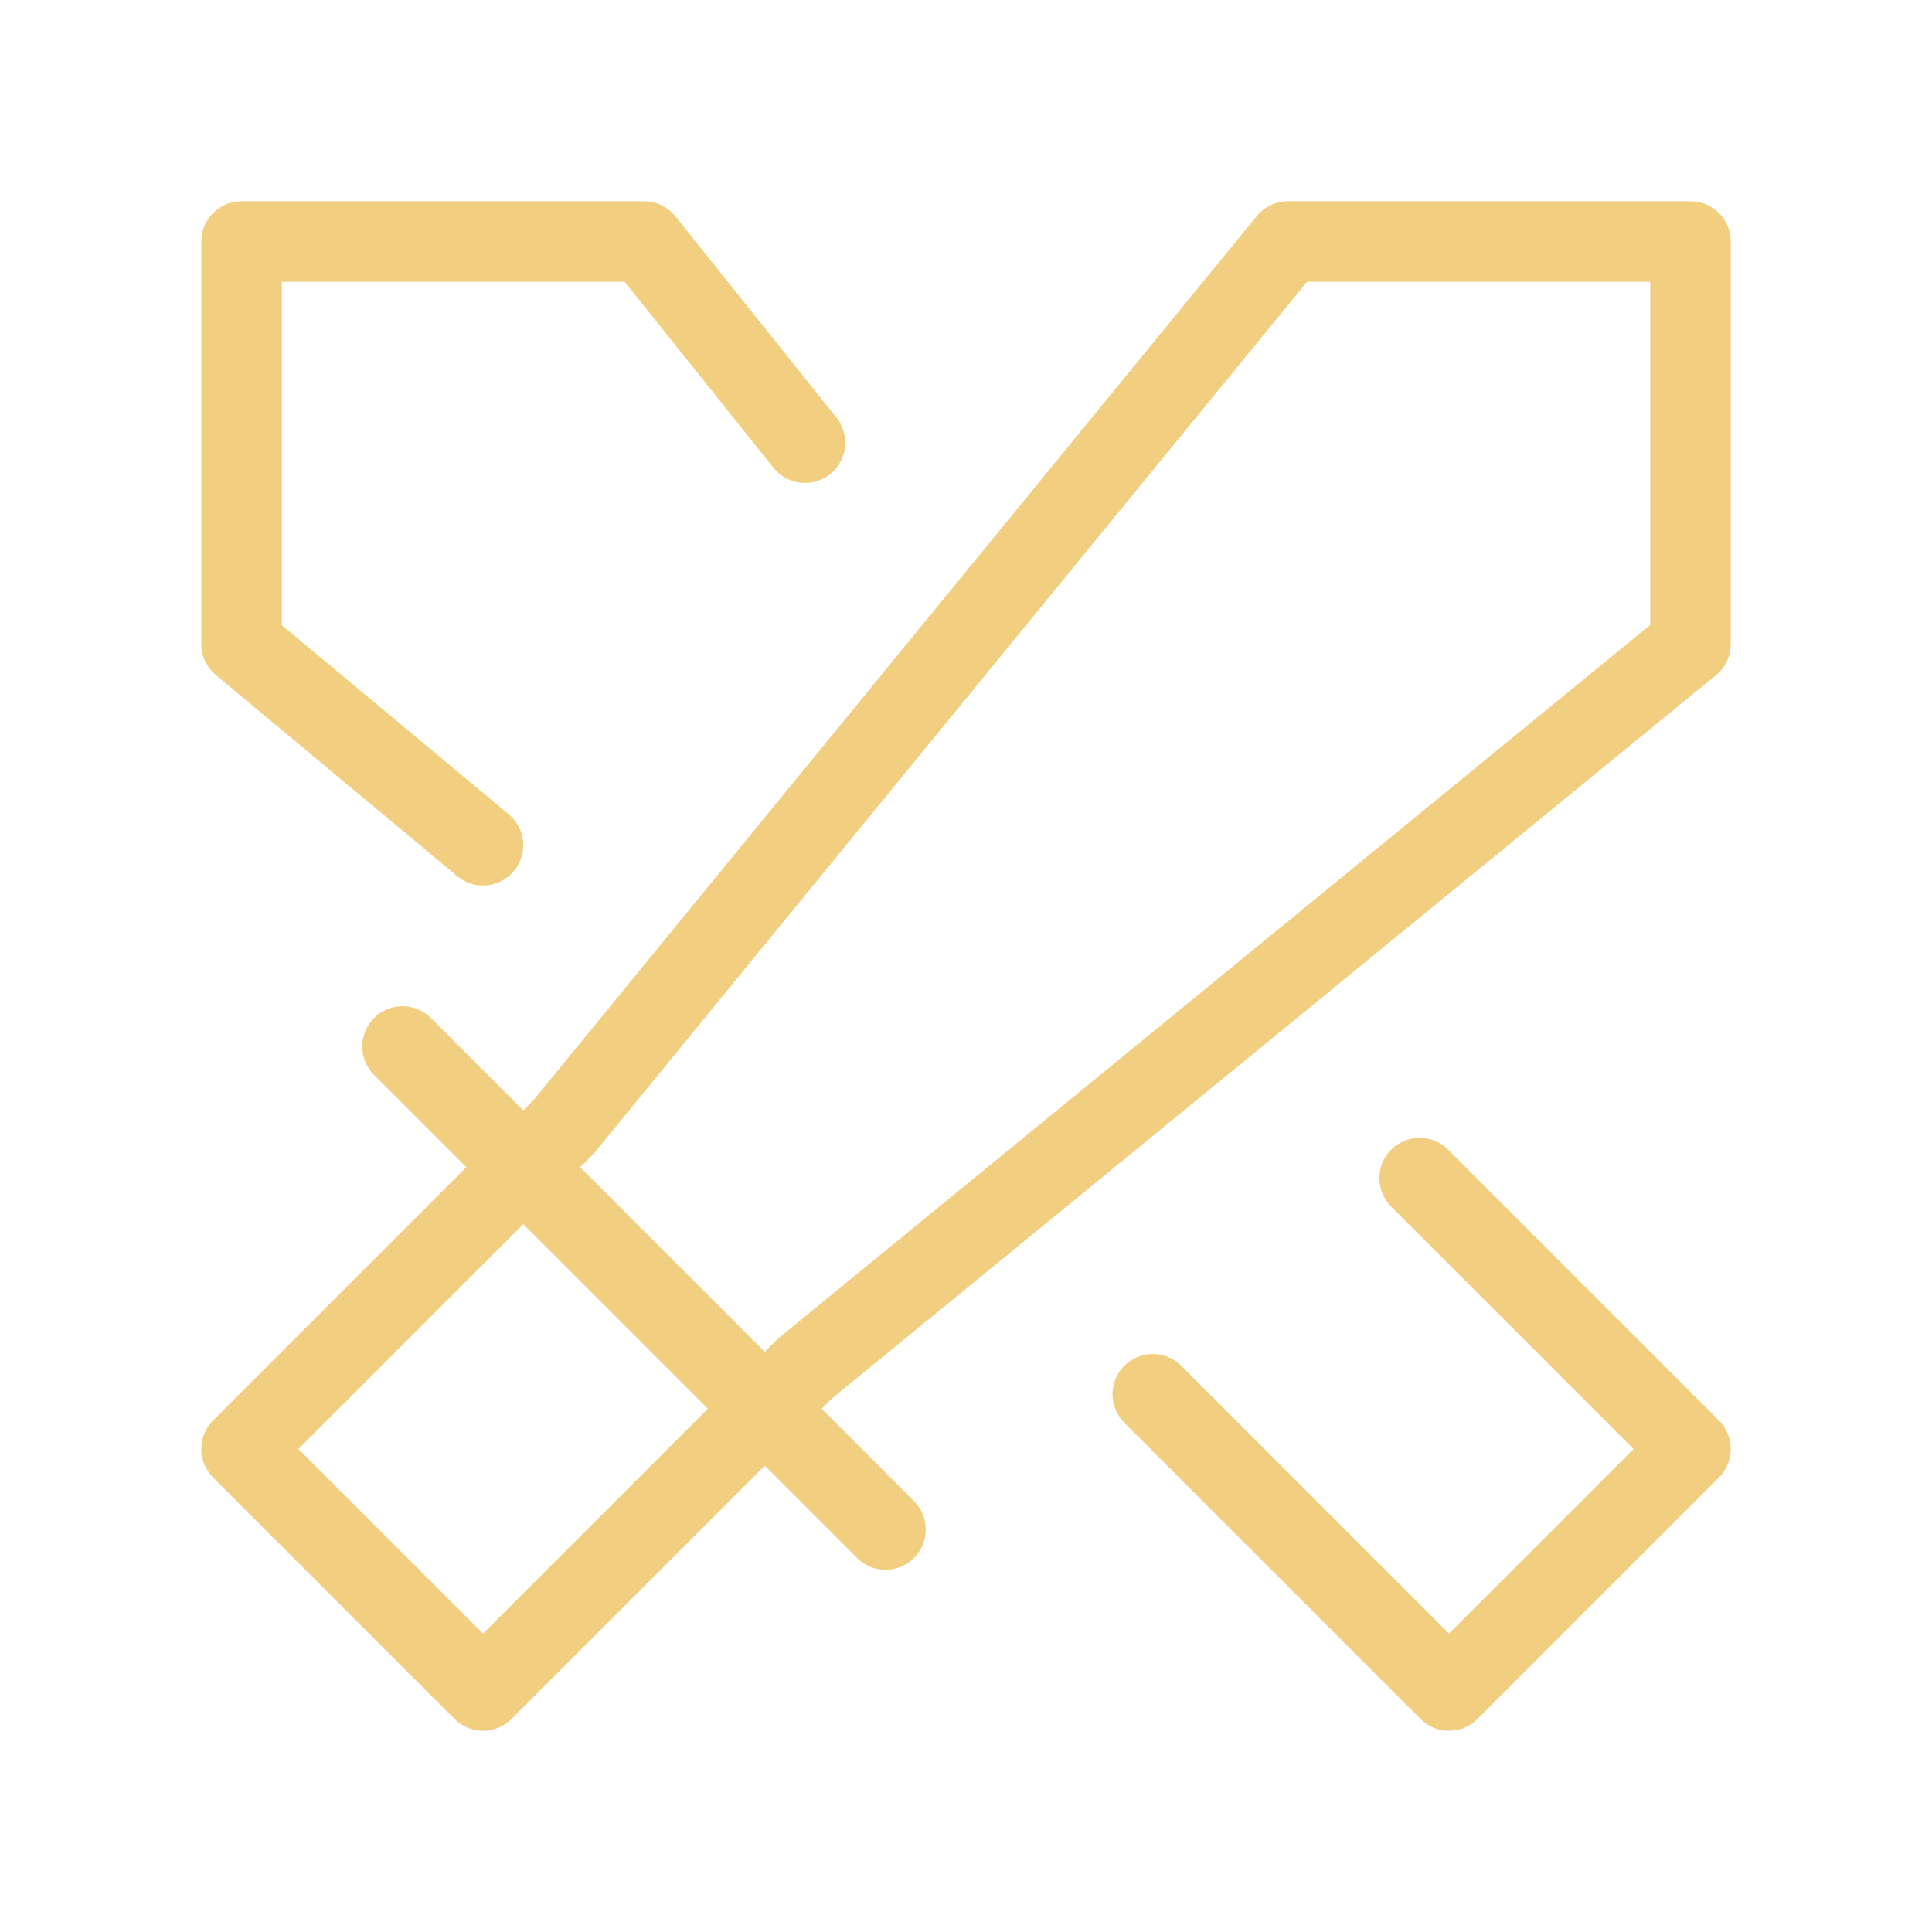
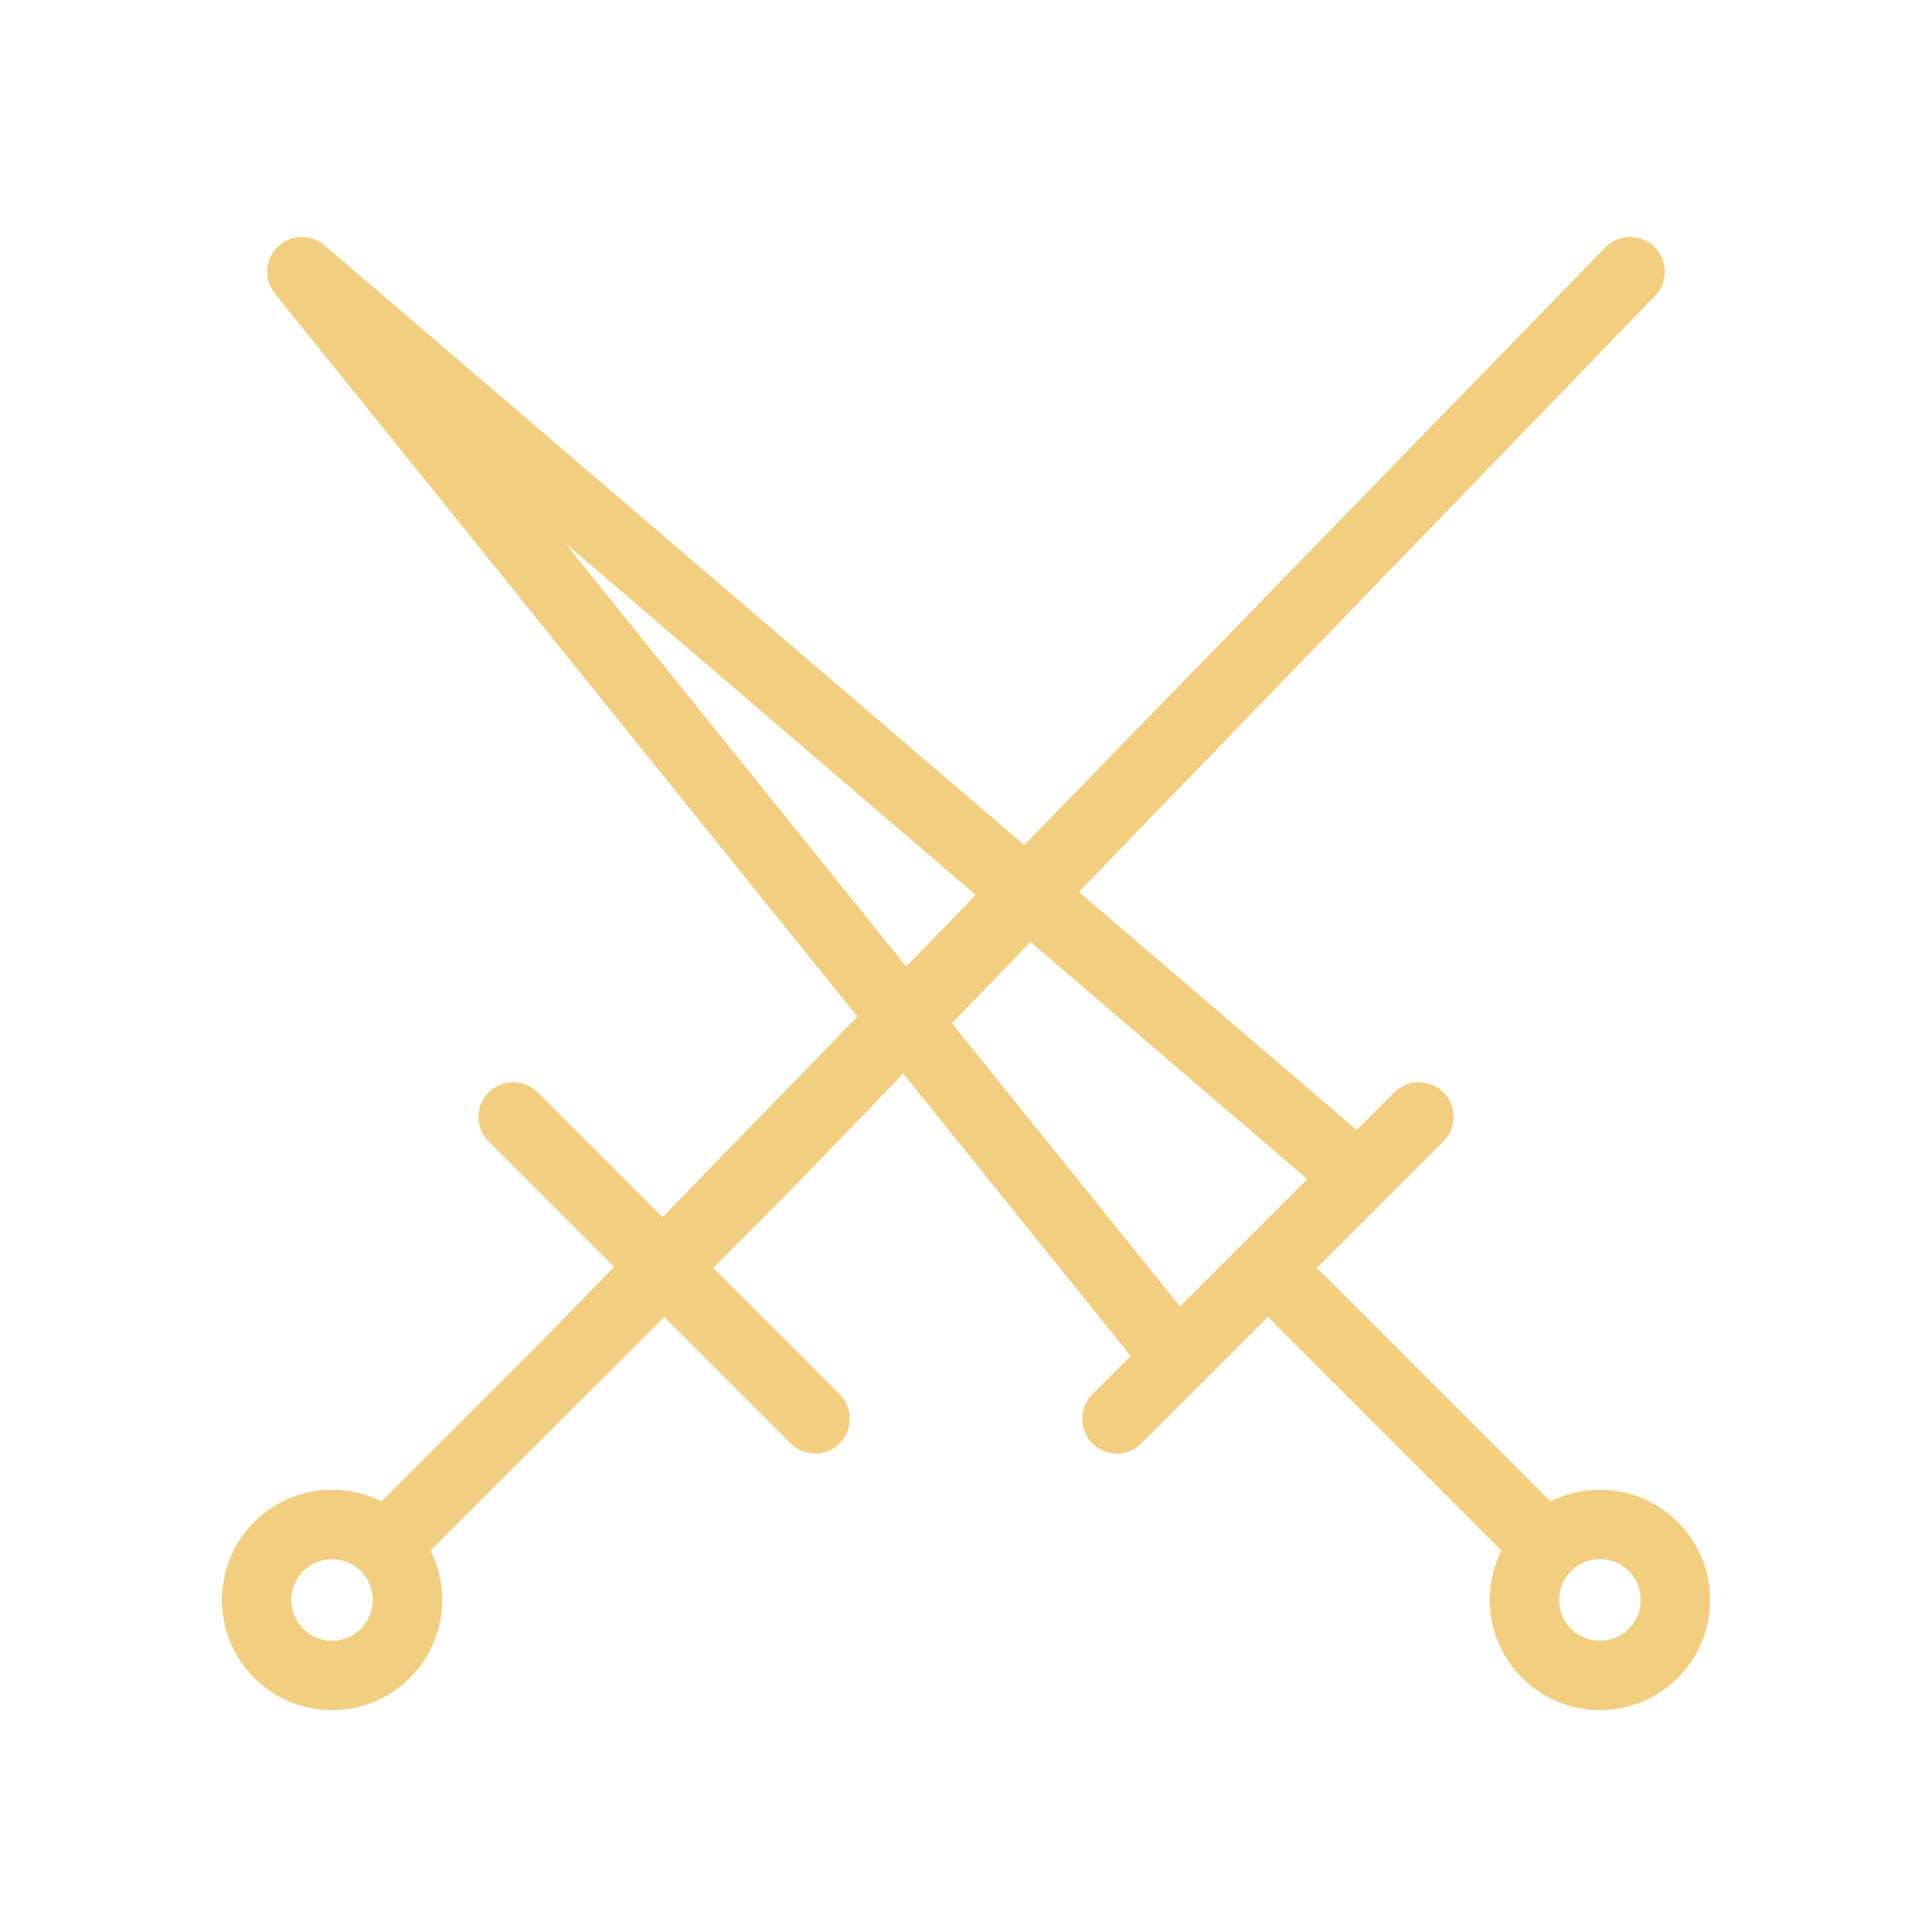
<svg xmlns="http://www.w3.org/2000/svg" viewBox="0 0 64 64">
-   <g transform="scale(2.666667)" fill="none" stroke="#f2cf80" stroke-width="1" stroke-linecap="round" stroke-linejoin="round">
-     <path d="M21 3v5l-11 9l-4 4l-3 -3l4 -4l9 -11l5 0" />
-     <path d="M5 13l6 6" />
-     <path d="M14.32 17.32l3.68 3.68l3 -3l-3.365 -3.365" />
-     <path d="M10 5.5l-2 -2.5h-5v5l3 2.5" />
+   <g transform="translate(0 1)" fill="none" stroke="#f2cf80" stroke-width="2.3" stroke-linecap="round" stroke-linejoin="round">
+     <path d="M10 8 45 38l-6 6L10 8ZM54 8 25 38l-6 6L54 8Z" />
+     <path d="m37 46 10-10M17 36l10 10M43 42l8 8M21 42l-8 8" />
+     <circle cx="53" cy="52" r="2.5" />
+     <circle cx="11" cy="52" r="2.5" />
  </g>
</svg>
